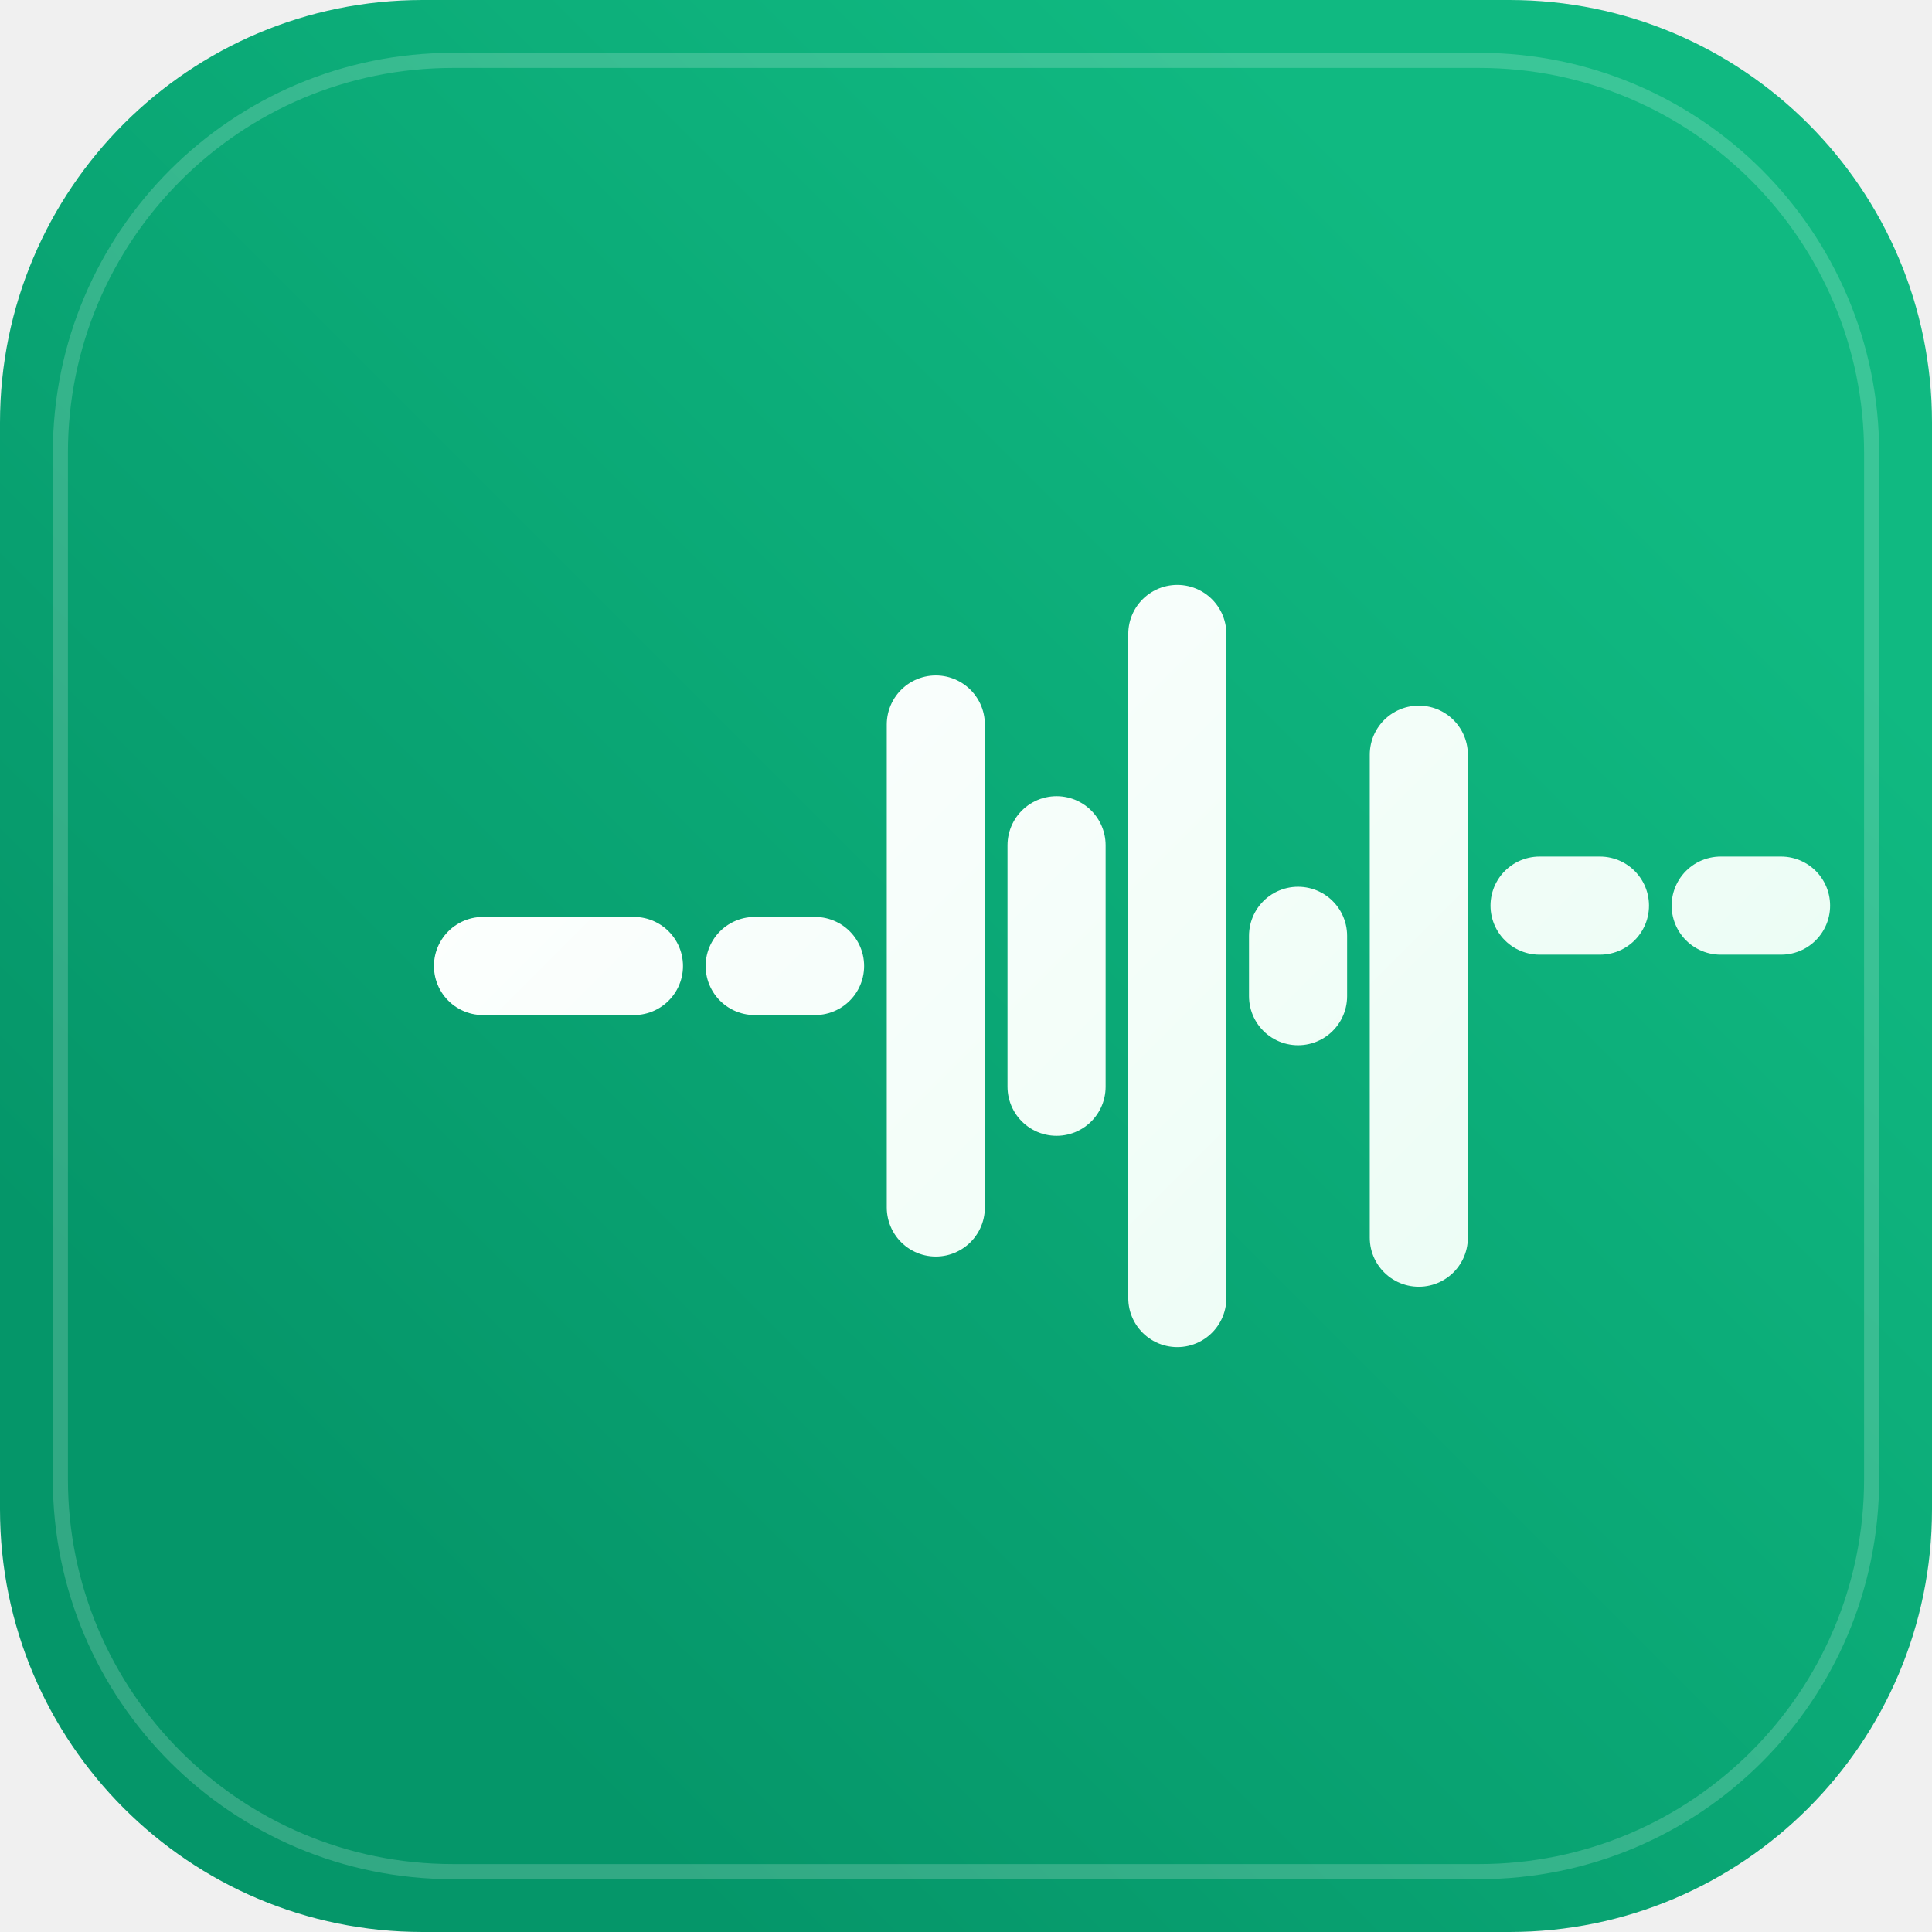
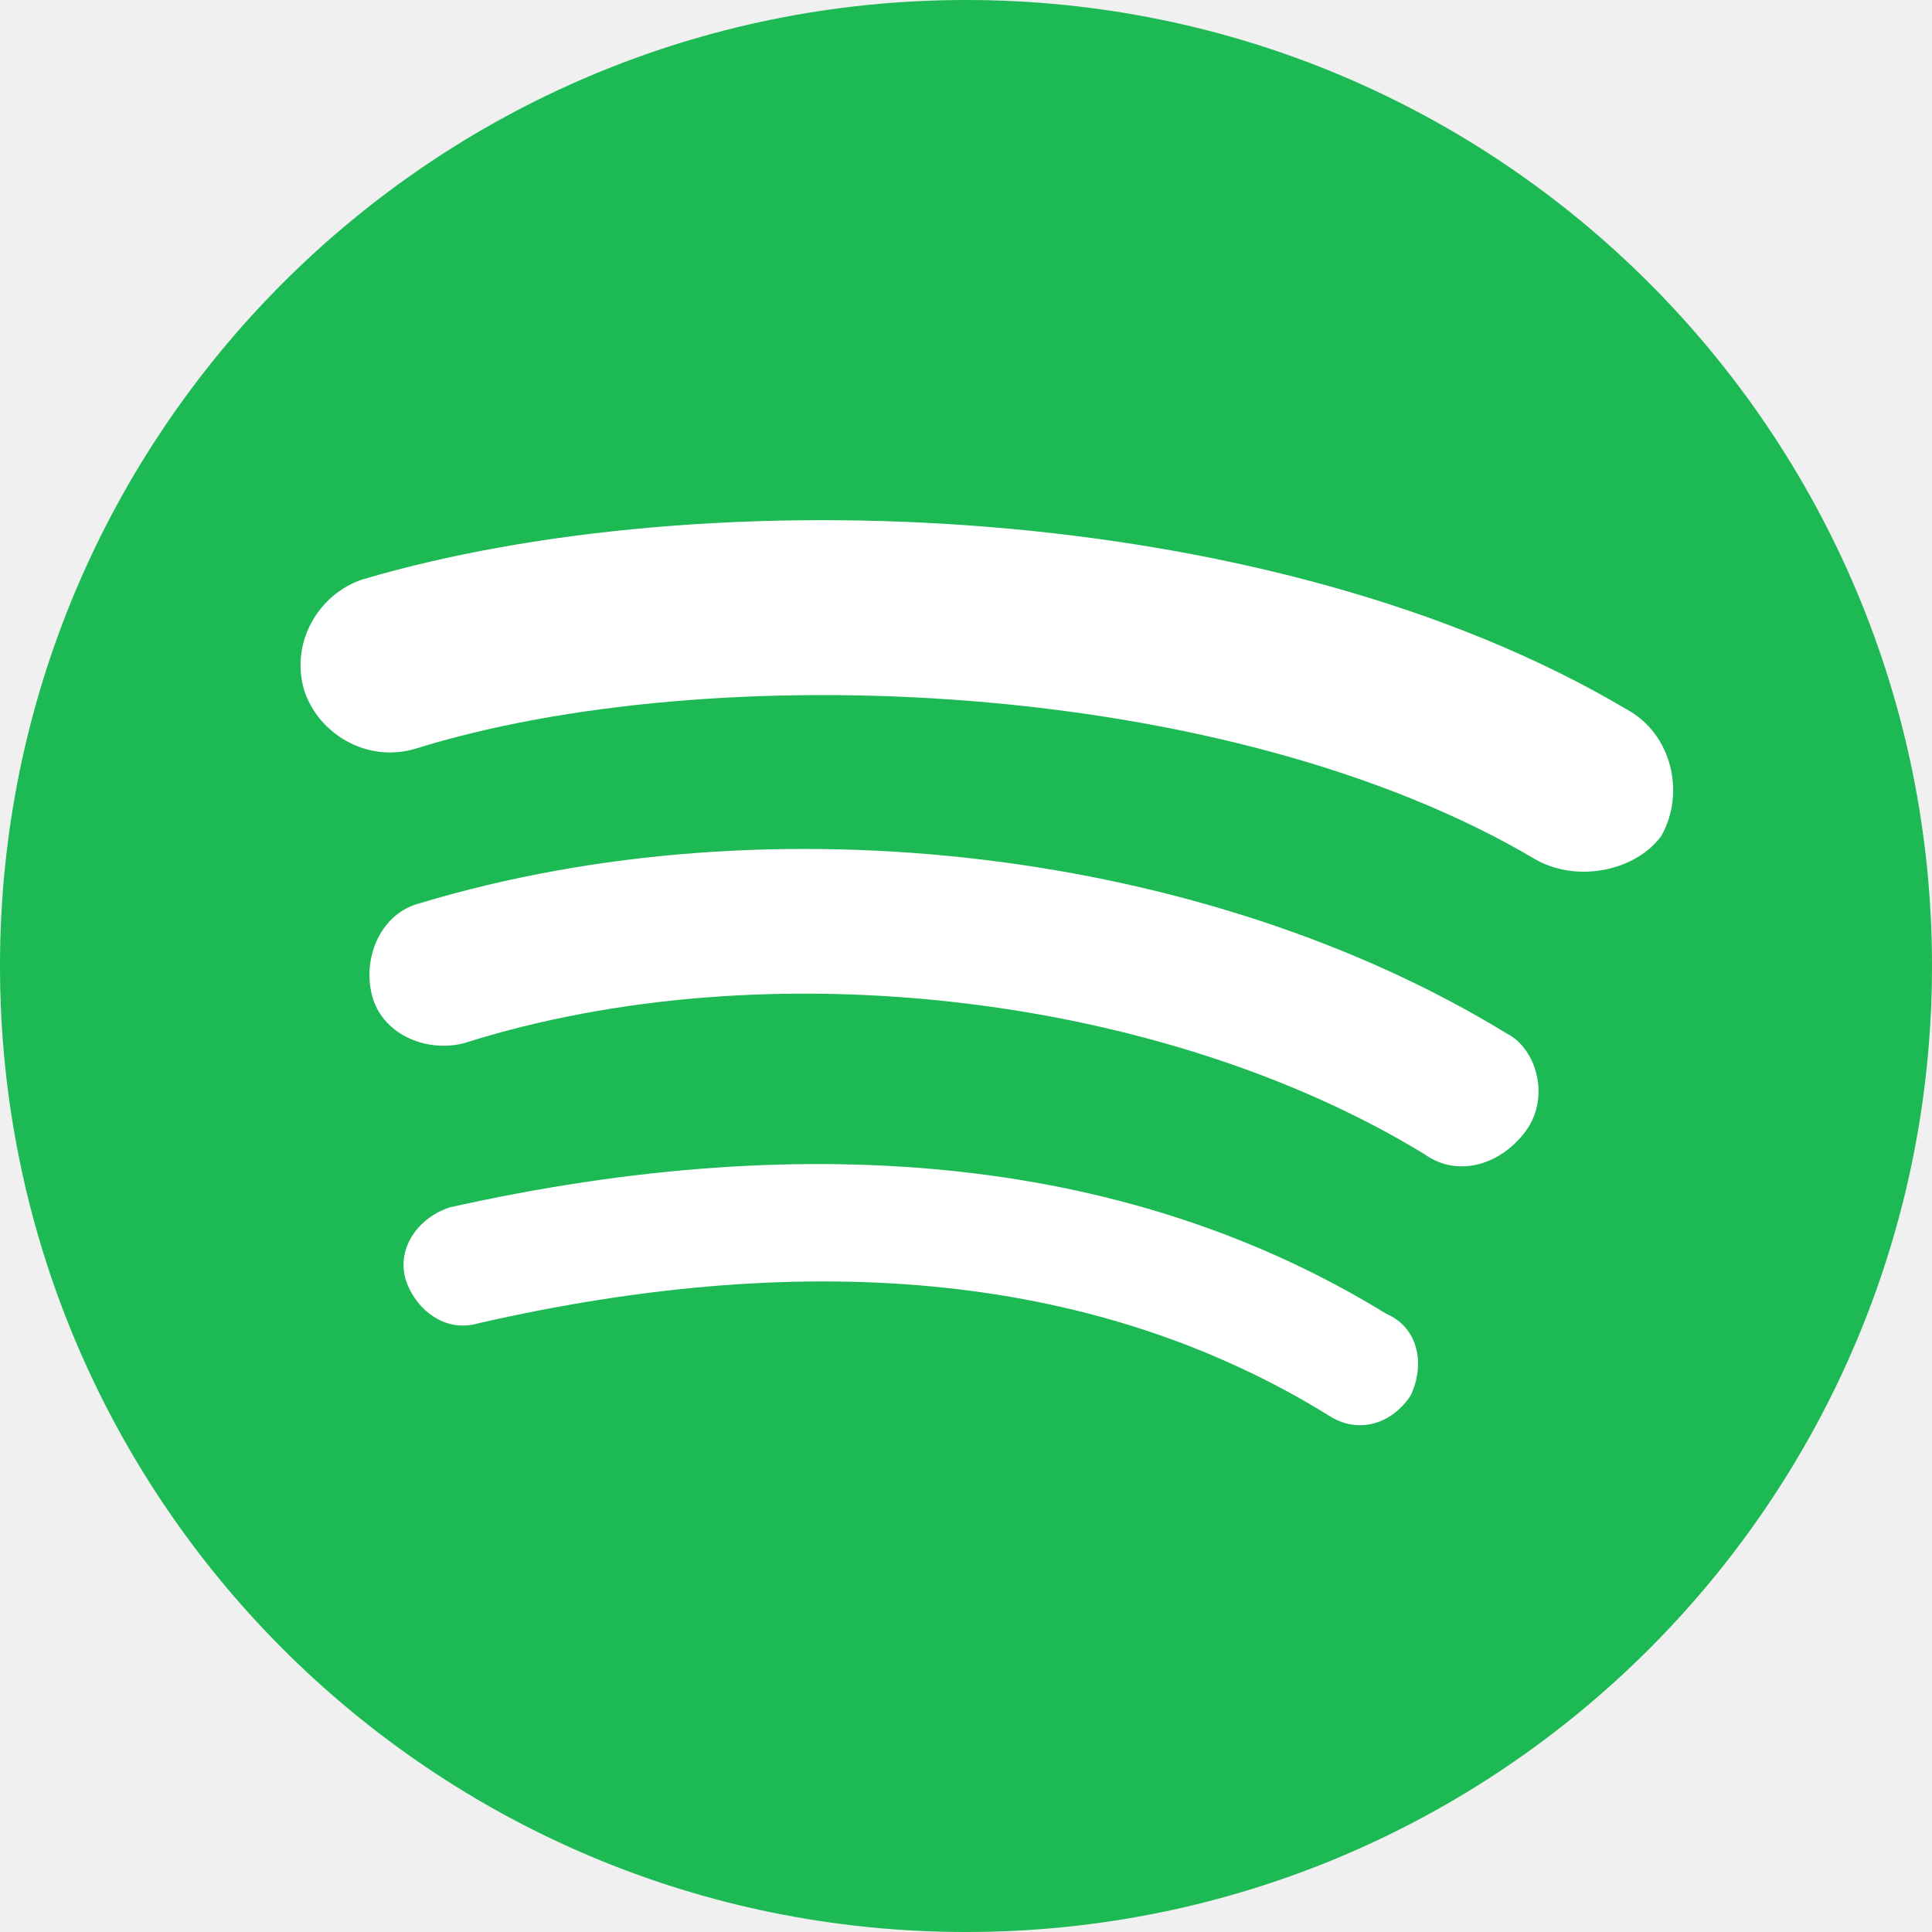
- <svg xmlns="http://www.w3.org/2000/svg" viewBox="0 0 512 512" fill="none">
-   <defs>
-     <linearGradient id="bg" x1="96" y1="416" x2="416" y2="96" gradientUnits="userSpaceOnUse">
-       <stop stop-color="#059669" />
-       <stop offset="1" stop-color="#10B981" />
-     </linearGradient>
-     <linearGradient id="wave" x1="144" y1="144" x2="368" y2="368" gradientUnits="userSpaceOnUse">
-       <stop stop-color="#FFFFFF" />
-       <stop offset="1" stop-color="#ECFDF5" />
-     </linearGradient>
-   </defs>
-   <rect width="512" height="512" rx="112" fill="url(#bg)" />
-   <rect x="16" y="16" width="480" height="480" rx="104" stroke="rgba(255,255,255,0.18)" stroke-width="4" />
-   <path d="M128 256h40m32 0h16m32-64v128m32-96v64m32-120v176m32-96v16m32-64v128m32-88h16m32 0h16" stroke="url(#wave)" stroke-width="26" stroke-linecap="round" stroke-linejoin="round" />
+ <svg xmlns="http://www.w3.org/2000/svg" viewBox="0 0 24 24">
+   <circle cx="12" cy="12" r="12" fill="#1DB954" />
+   <path fill="#FFFFFF" d="M17.521 17.34c-.24.359-.66.48-1.021.24-2.82-1.74-6.36-2.101-10.561-1.141-.418.122-.779-.179-.899-.539-.12-.421.18-.78.54-.9 4.56-1.021 8.52-.6 11.64 1.32.42.18.479.659.301 1.02zm1.44-3.3c-.301.42-.841.6-1.262.3-3.239-1.98-8.159-2.58-11.939-1.38-.479.12-1.02-.12-1.14-.6-.12-.48.12-1.021.6-1.141C9.6 9.9 15 10.561 18.72 12.84c.361.181.54.78.241 1.2zm.12-3.36C15.24 8.4 8.82 8.16 5.16 9.301c-.6.179-1.2-.181-1.38-.721-.18-.601.18-1.2.72-1.381 4.26-1.26 11.28-1.02 15.721 1.621.539.3.719 1.02.419 1.56-.299.421-1.02.599-1.559.3z" />
</svg>
